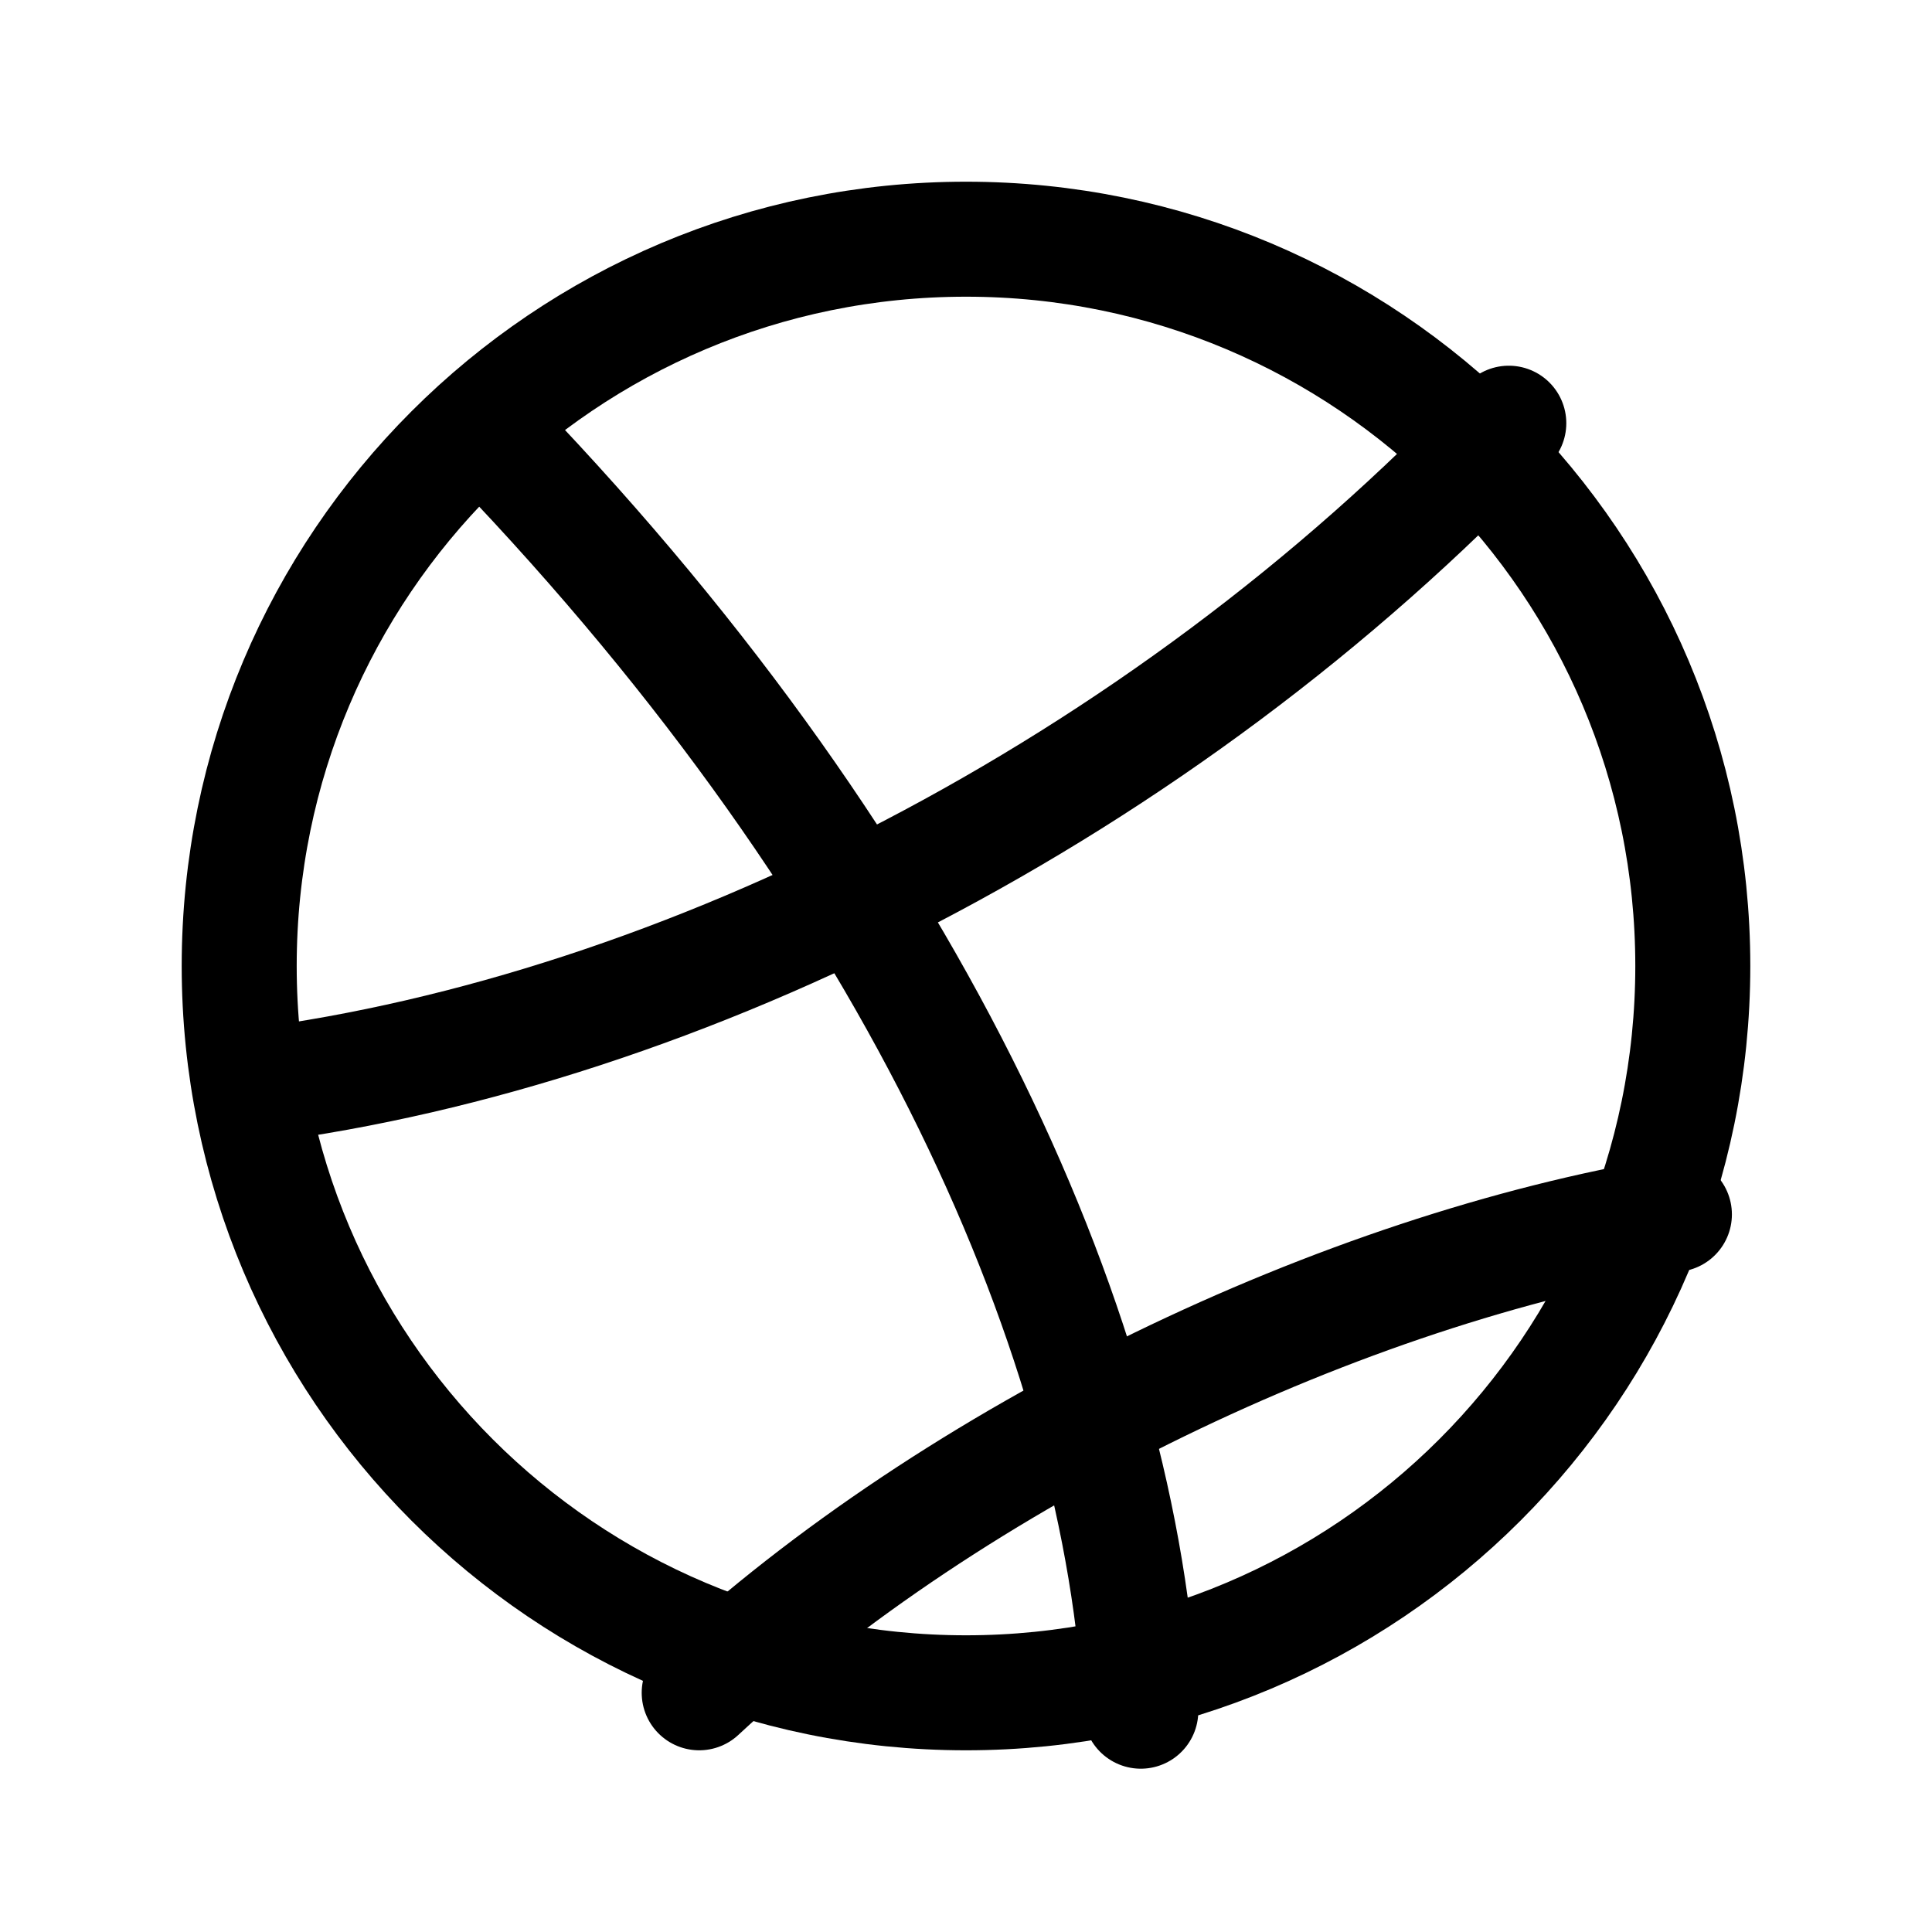
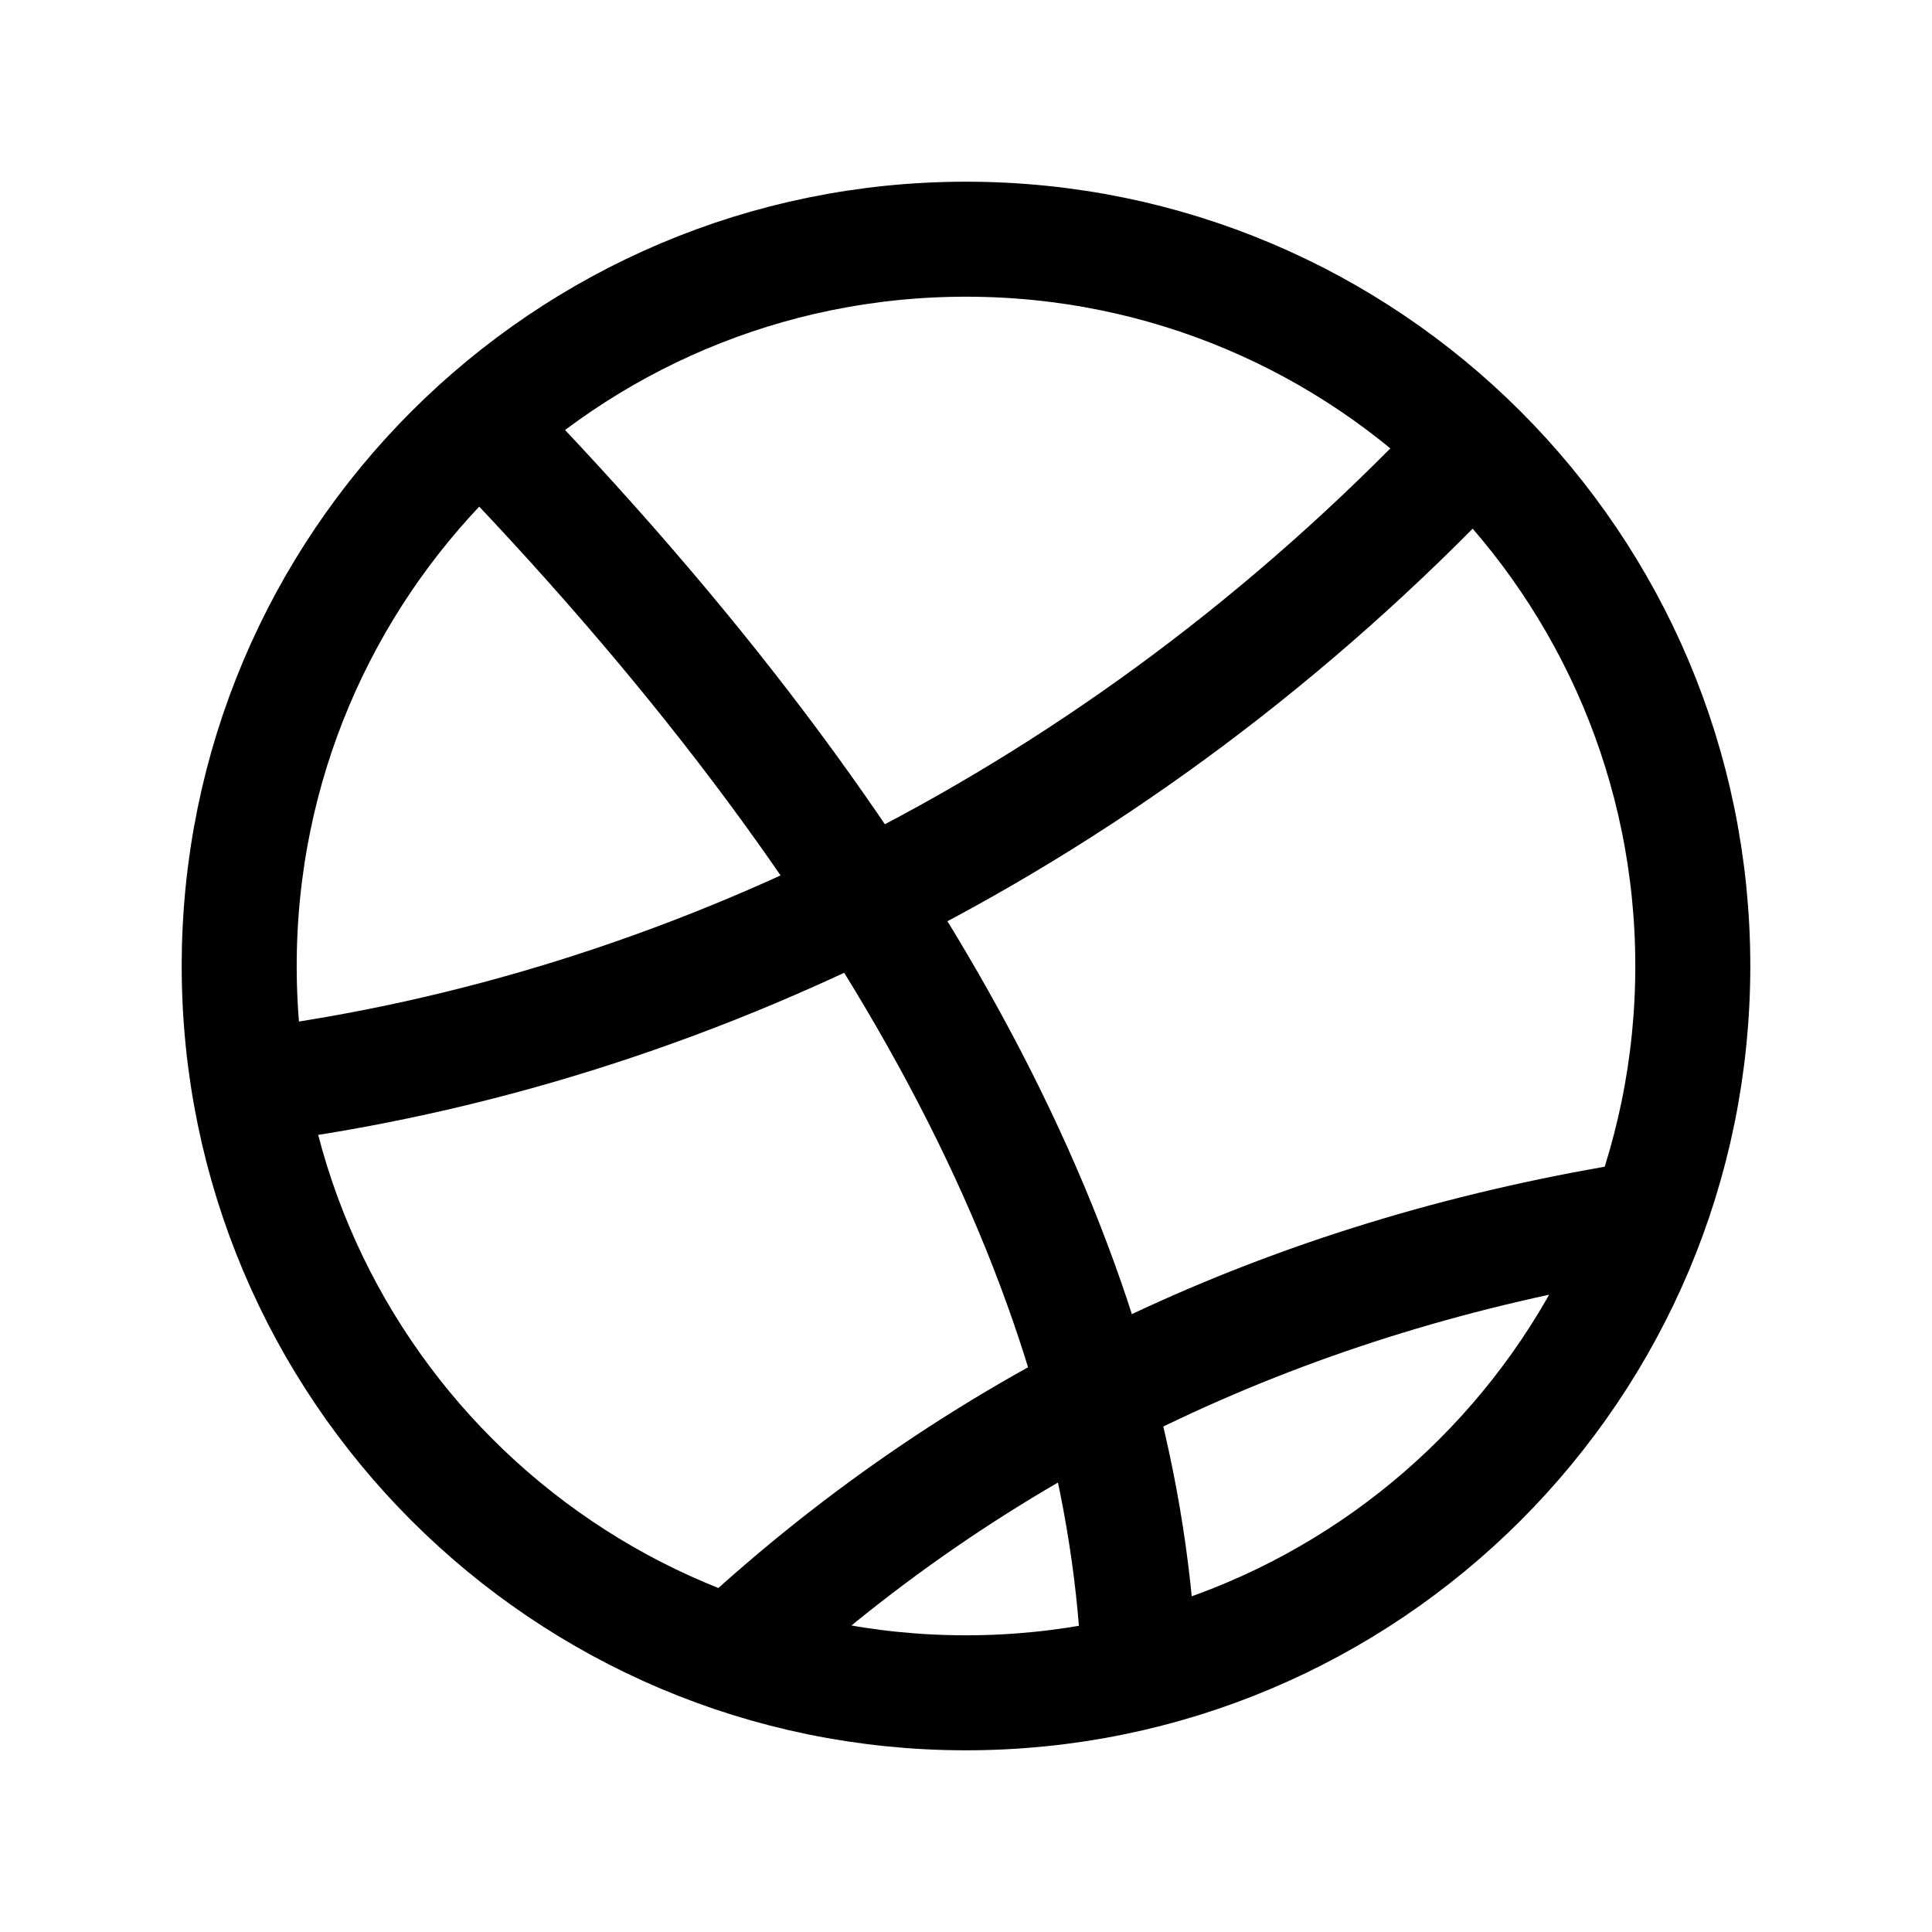
<svg xmlns="http://www.w3.org/2000/svg" width="21" height="21" version="1.1" viewBox="0 0 21 21">
  <g fill="none" stroke="#000" stroke-linecap="round" stroke-linejoin="round" stroke-width="1.25">
    <circle cx="10.5" cy="10.5" r="7.9" />
-     <path d="M5.4 4.8C10 9.6 12.2 14.6 12.4 18.6" />
-     <path d="M2.8 11.8C7.4 11.2 12.6 8.6 16.4 4.6" />
-     <path d="M18.2 13.2C14.6 13.8 10.4 15.8 7.6 18.4" />
+     <path d="m5.4 4.8c4.6 4.8 6.777 9.212 6.976 13.212" />
+     <path d="m2.8 11.8c4.6-0.6 9.33-2.871 13.13-6.871" />
+     <path d="m17.706 13.271c-3.6 0.6-6.93 2.083-9.73 4.683" />
  </g>
</svg>
